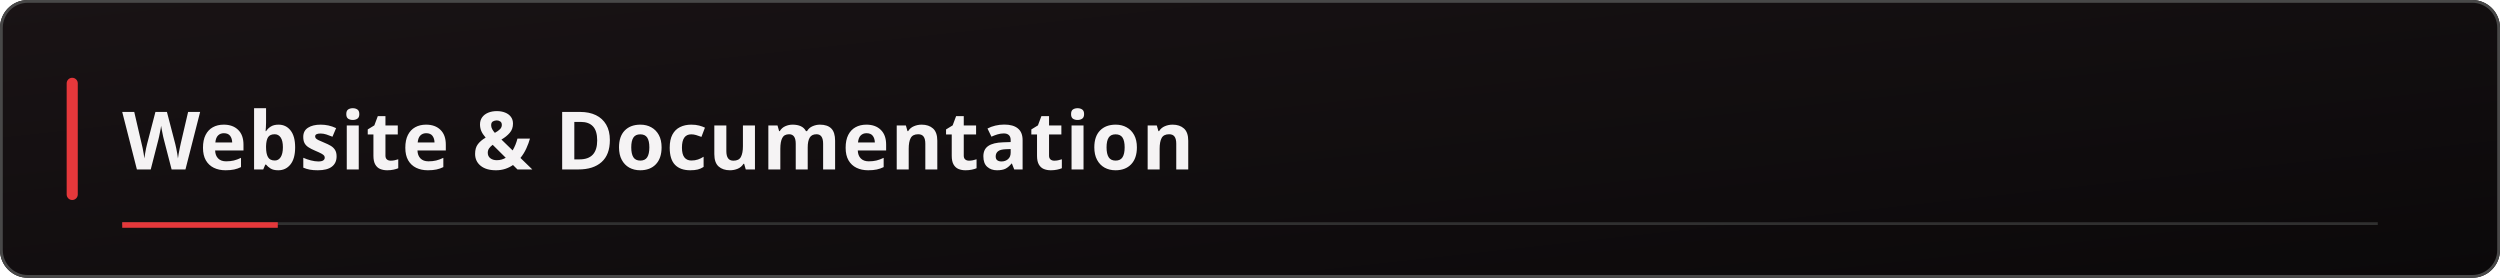
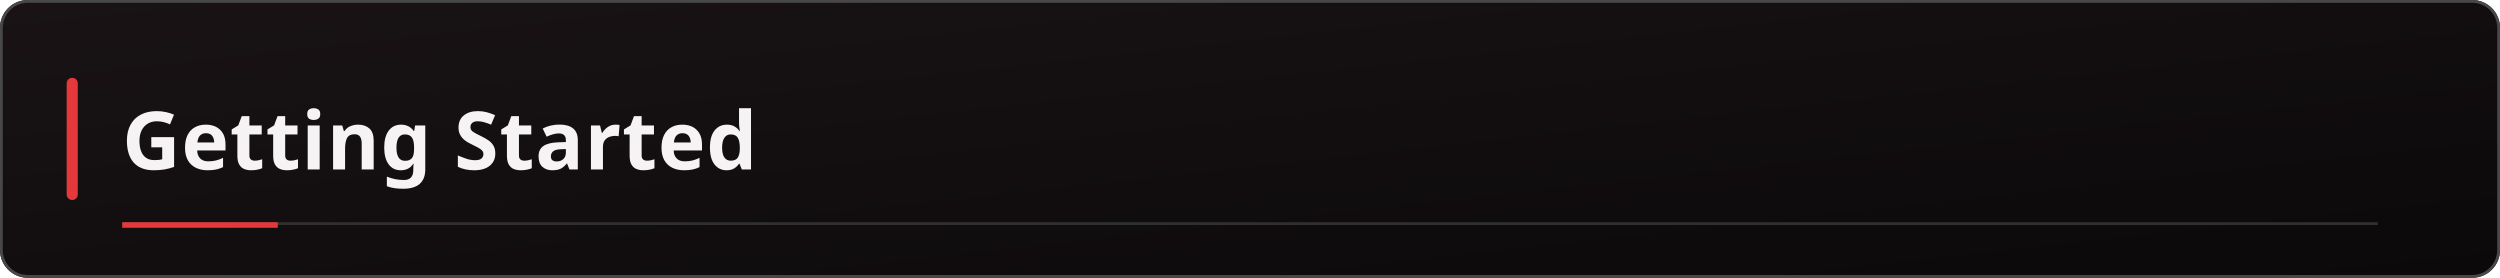
<svg xmlns="http://www.w3.org/2000/svg" viewBox="0 0 900 100" width="900" height="100" role="img" aria-labelledby="title">
  <defs>
    <linearGradient id="background" x1="0" y1="0" x2="1" y2="1">
      <stop offset="0%" stop-color="#191315" />
      <stop offset="100%" stop-color="#0B090A" />
    </linearGradient>
  </defs>
  <rect width="900" height="100" rx="10" fill="url(#background)" />
  <rect x="0.5" y="0.5" width="899" height="99" rx="9.5" fill="none" stroke="#484848" />
  <rect x="24" y="28" width="4" height="44" rx="2" fill="#E5383B" />
-   <text x="44" y="61" font-family="'Proto Mono', 'Consolas', sans-serif" font-size="29" font-weight="700" letter-spacing="0.3" fill="#F5F3F4">Website &amp; Documentation</text>
+   <text x="44" y="61" font-family="'Proto Mono', 'Consolas', sans-serif" font-size="29" font-weight="700" letter-spacing="0.3" fill="#F5F3F4">Getting Started</text>
  <rect x="44" y="80" width="812" height="1" fill="#303030" />
  <rect x="44" y="80" width="56" height="2" fill="#E5383B" />
</svg>
